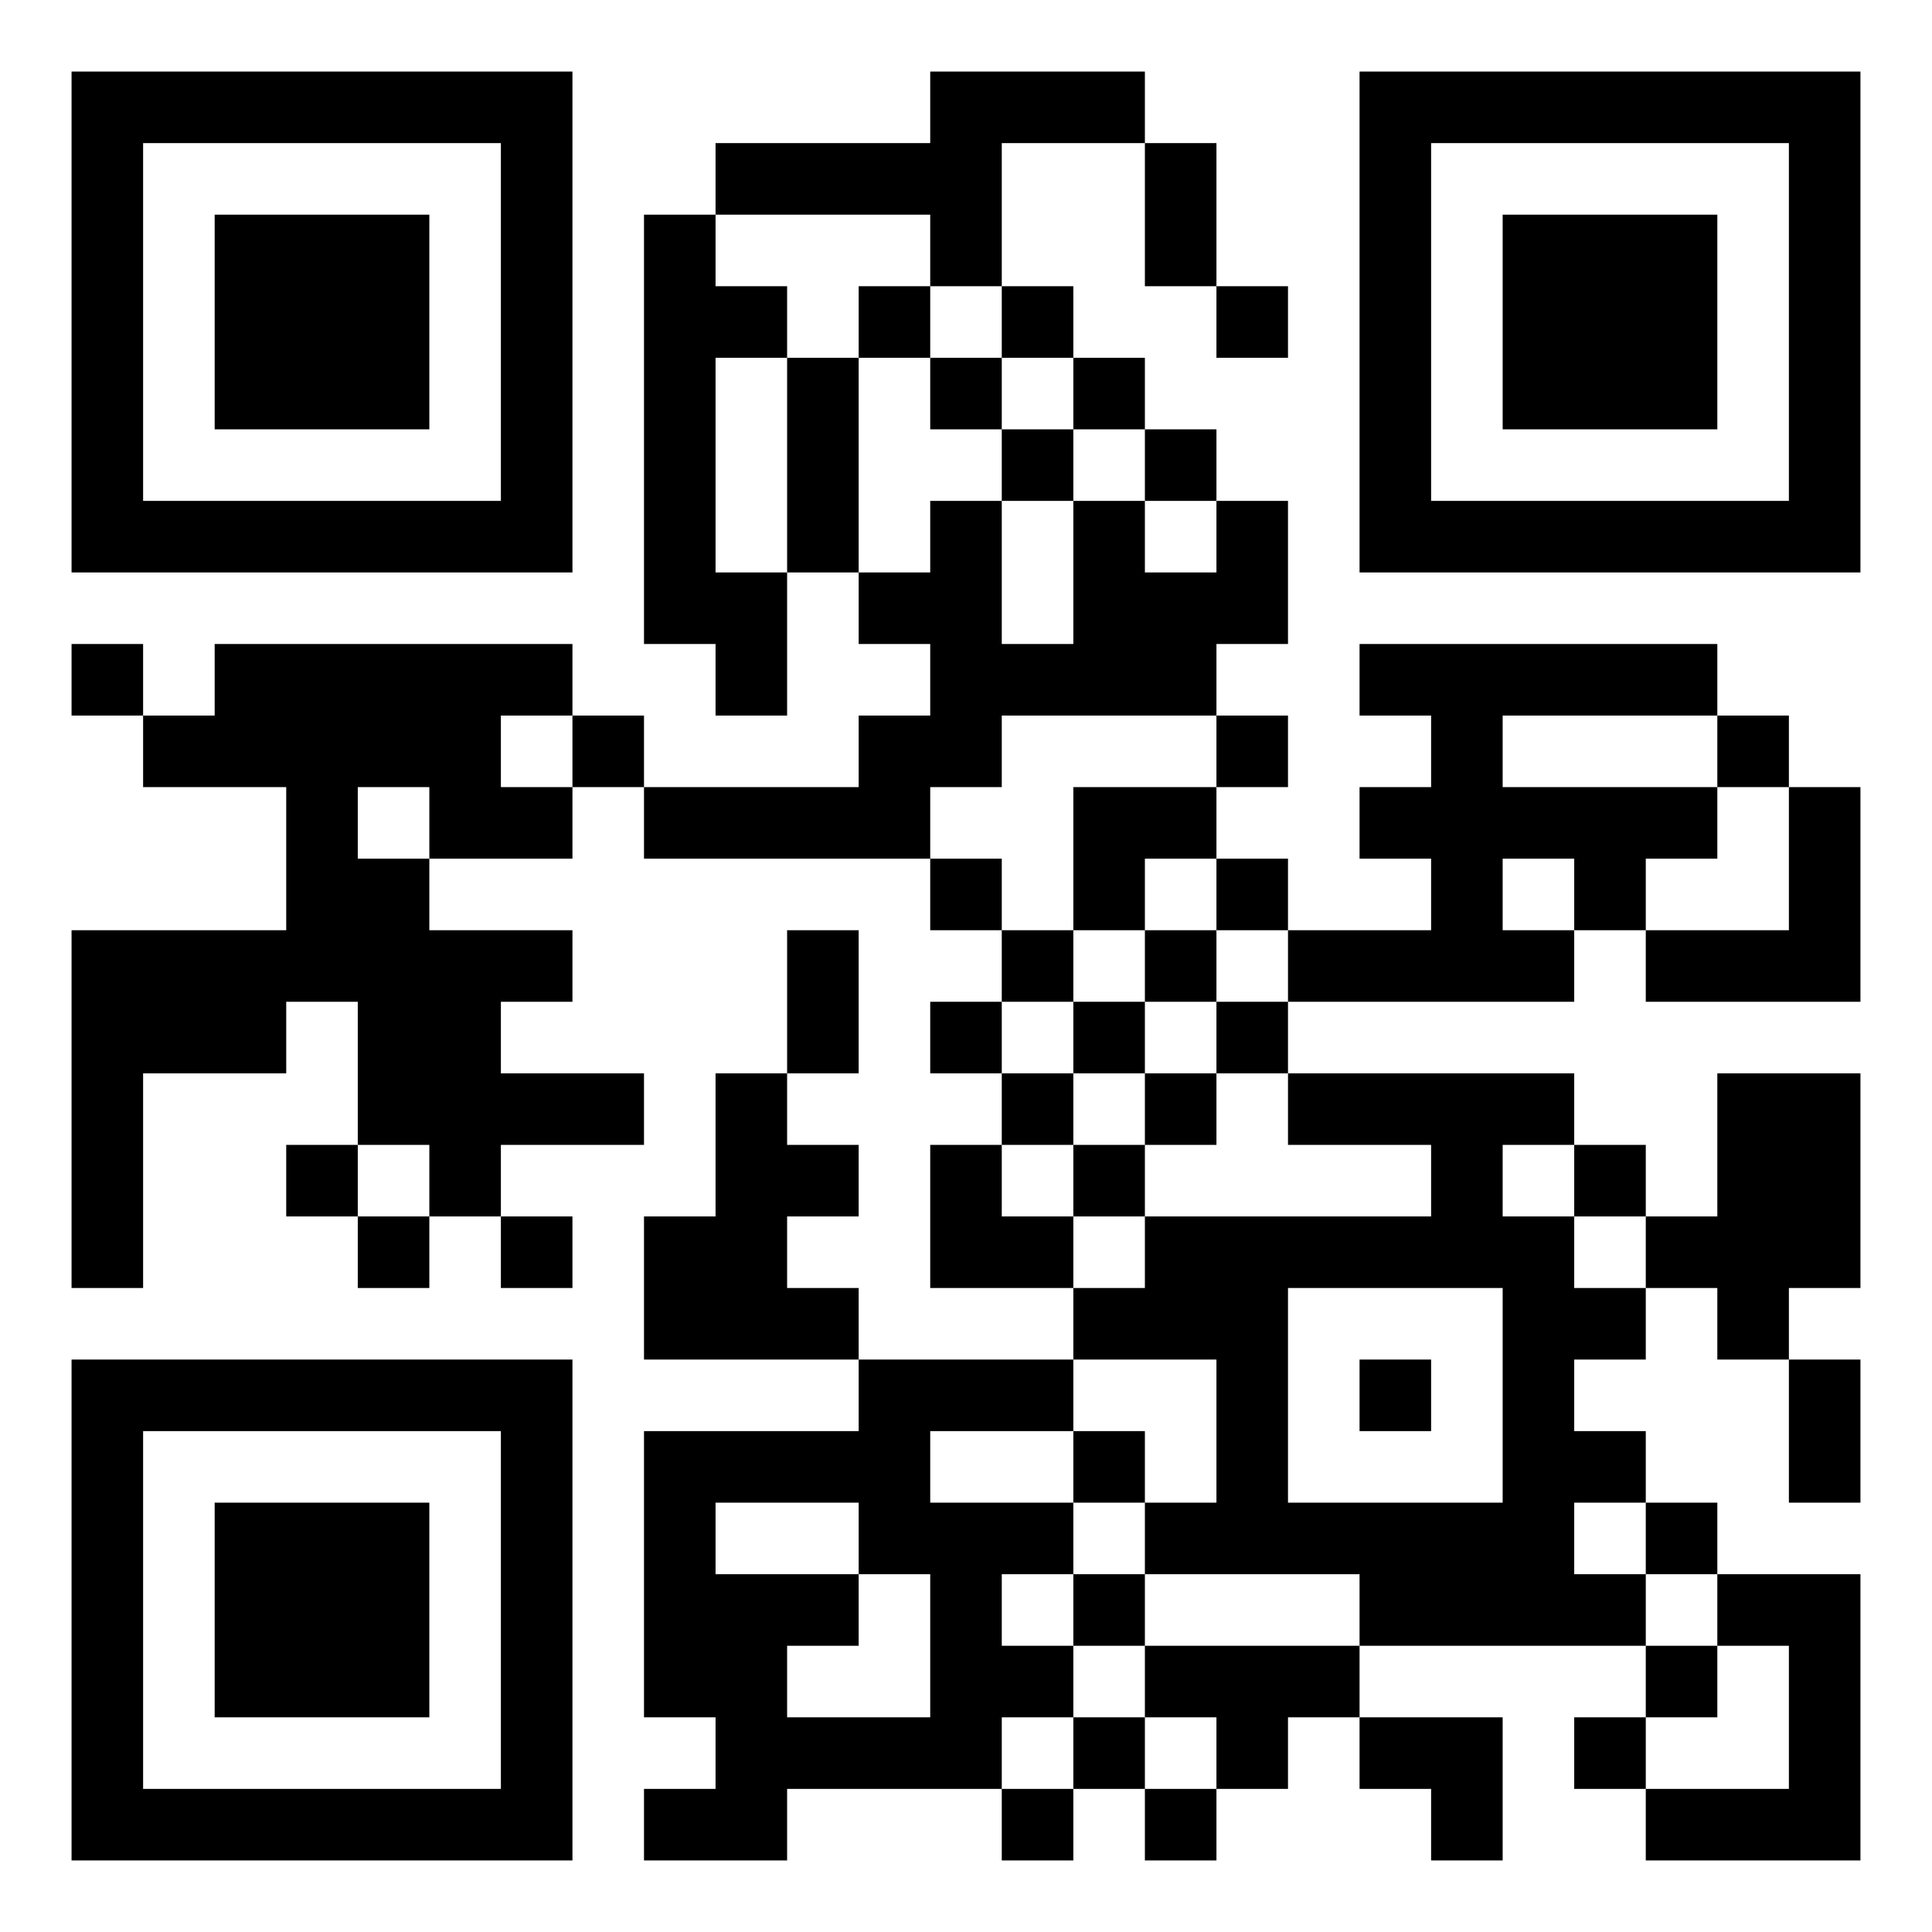
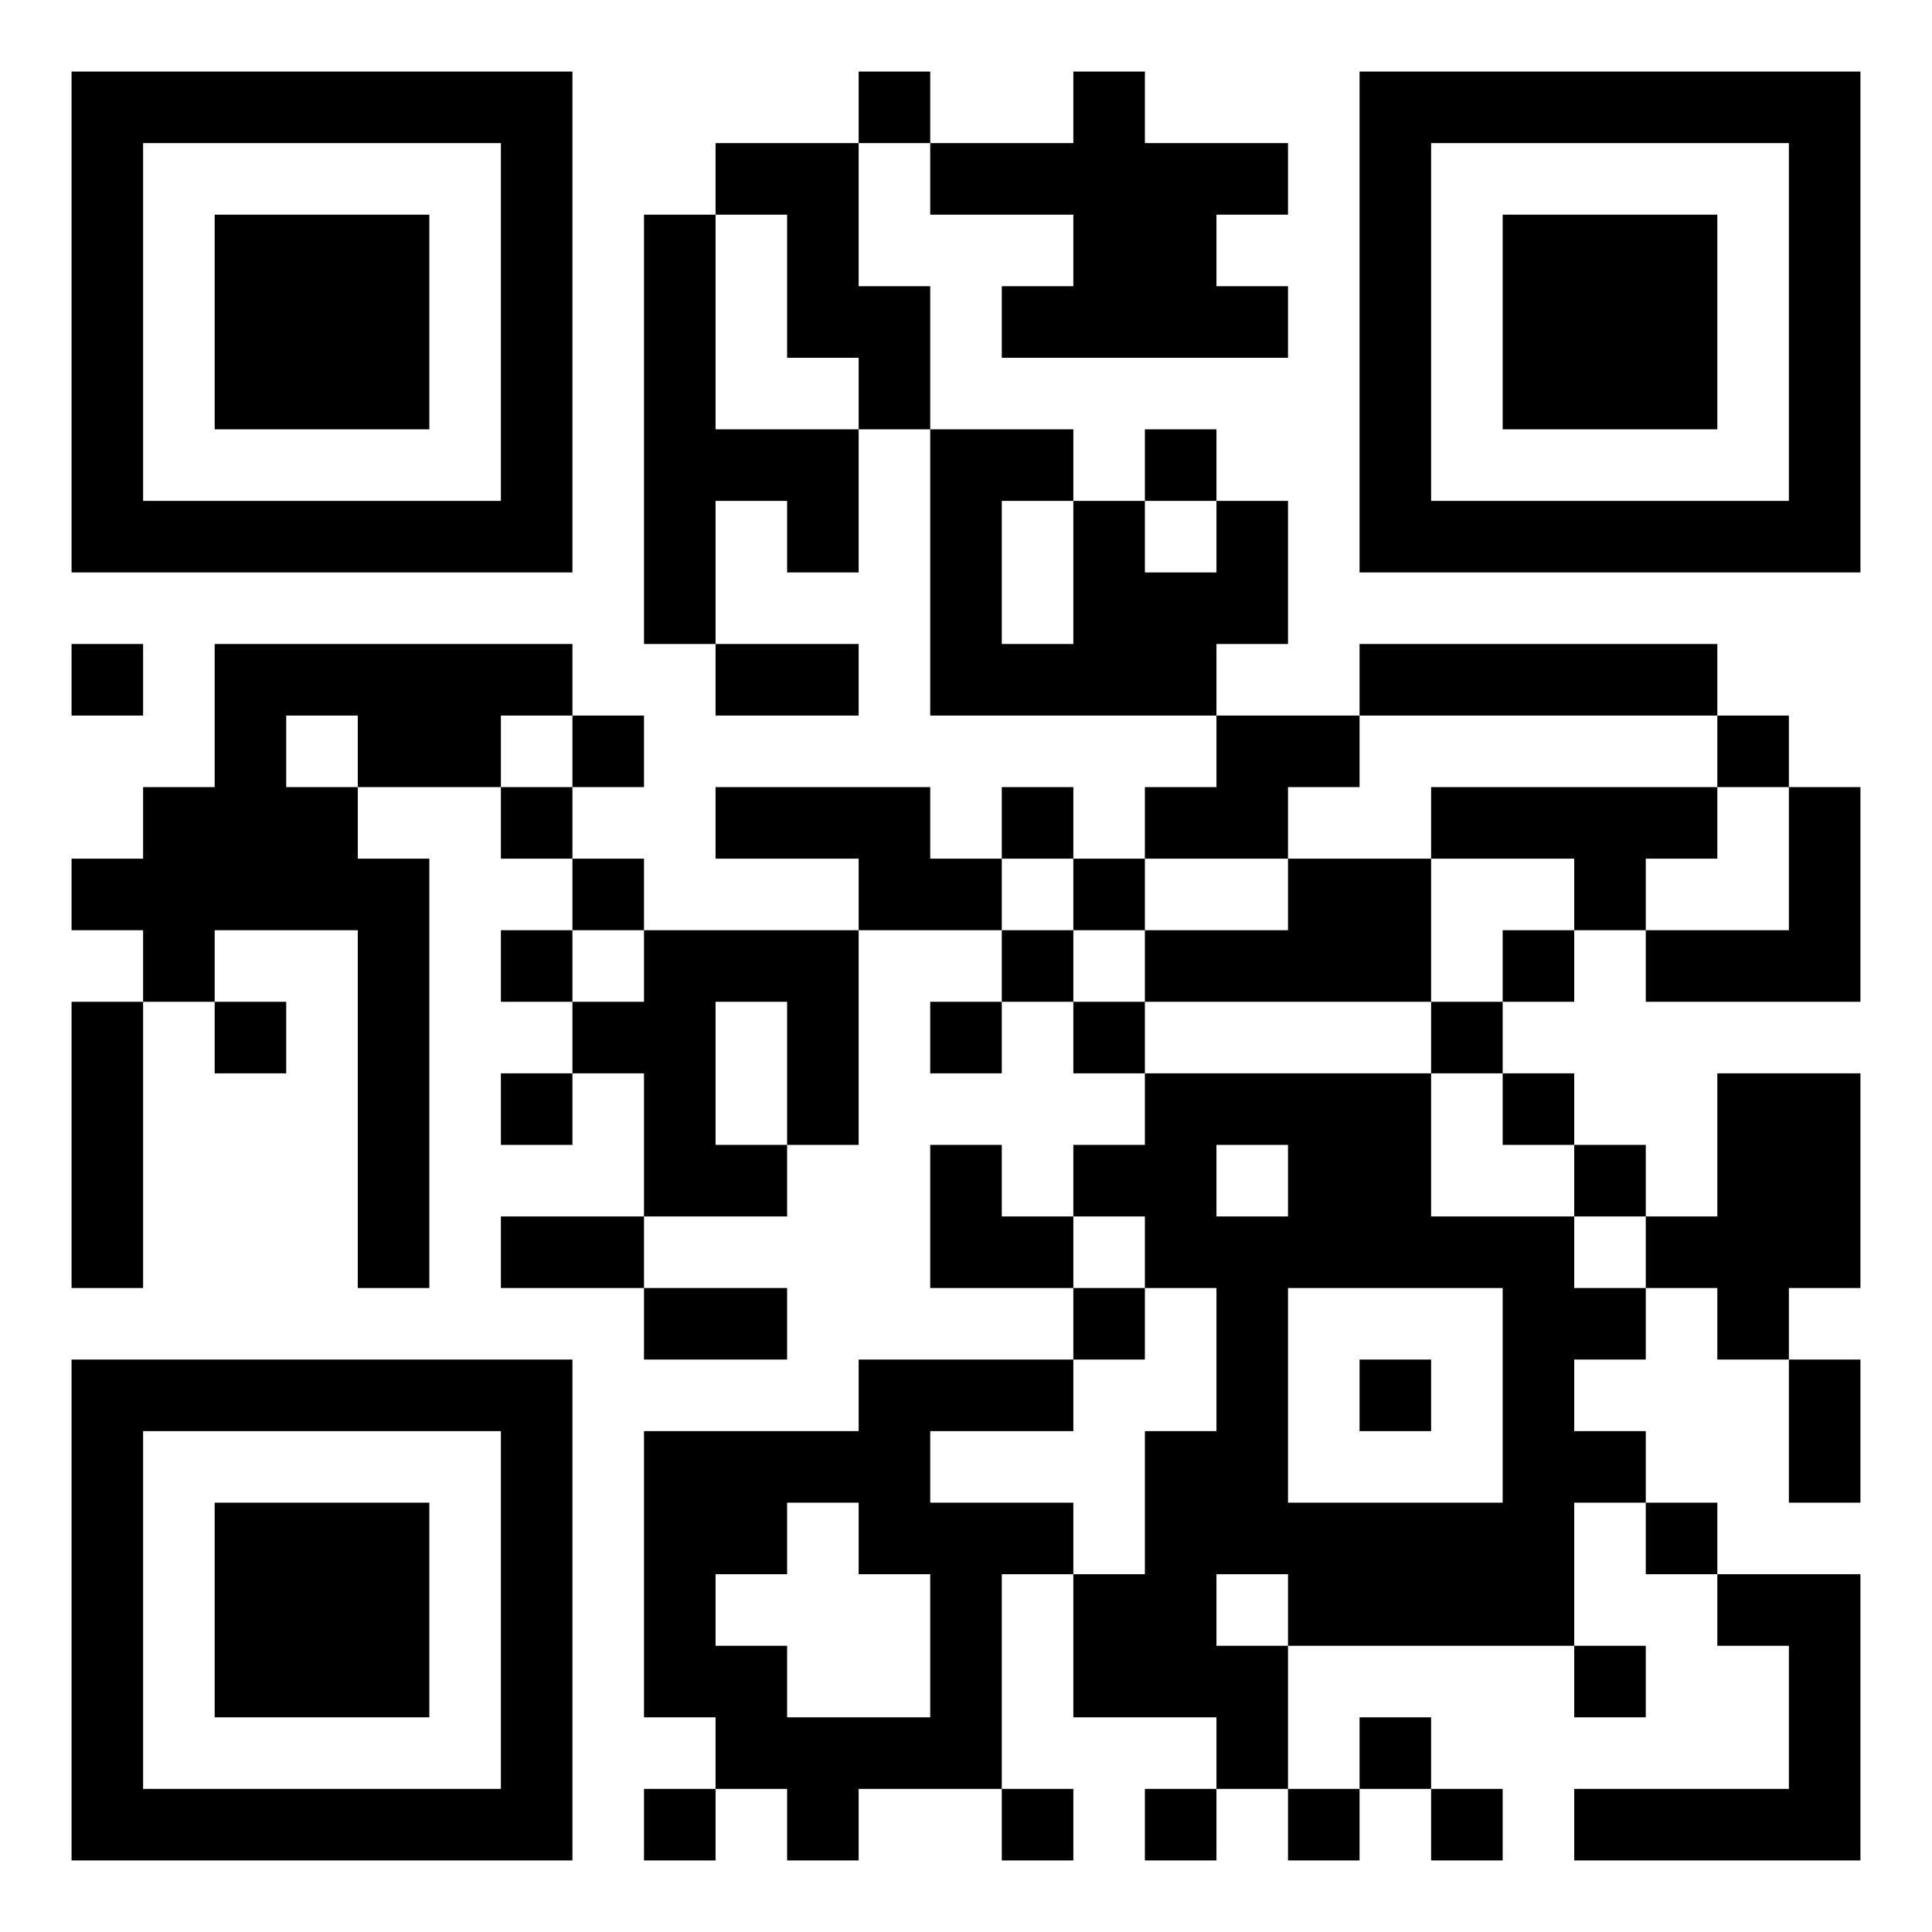
<svg xmlns="http://www.w3.org/2000/svg" version="1.1" viewBox="0 0 27 27" stroke="none">
  <rect width="100%" height="100%" fill="#FFFFFF" />
-   <path d="M1,1h1v1h-1z M2,1h1v1h-1z M3,1h1v1h-1z M4,1h1v1h-1z M5,1h1v1h-1z M6,1h1v1h-1z M7,1h1v1h-1z M13,1h1v1h-1z M14,1h1v1h-1z M15,1h1v1h-1z M19,1h1v1h-1z M20,1h1v1h-1z M21,1h1v1h-1z M22,1h1v1h-1z M23,1h1v1h-1z M24,1h1v1h-1z M25,1h1v1h-1z M1,2h1v1h-1z M7,2h1v1h-1z M10,2h1v1h-1z M11,2h1v1h-1z M12,2h1v1h-1z M13,2h1v1h-1z M16,2h1v1h-1z M19,2h1v1h-1z M25,2h1v1h-1z M1,3h1v1h-1z M3,3h1v1h-1z M4,3h1v1h-1z M5,3h1v1h-1z M7,3h1v1h-1z M9,3h1v1h-1z M13,3h1v1h-1z M16,3h1v1h-1z M19,3h1v1h-1z M21,3h1v1h-1z M22,3h1v1h-1z M23,3h1v1h-1z M25,3h1v1h-1z M1,4h1v1h-1z M3,4h1v1h-1z M4,4h1v1h-1z M5,4h1v1h-1z M7,4h1v1h-1z M9,4h1v1h-1z M10,4h1v1h-1z M12,4h1v1h-1z M14,4h1v1h-1z M17,4h1v1h-1z M19,4h1v1h-1z M21,4h1v1h-1z M22,4h1v1h-1z M23,4h1v1h-1z M25,4h1v1h-1z M1,5h1v1h-1z M3,5h1v1h-1z M4,5h1v1h-1z M5,5h1v1h-1z M7,5h1v1h-1z M9,5h1v1h-1z M11,5h1v1h-1z M13,5h1v1h-1z M15,5h1v1h-1z M19,5h1v1h-1z M21,5h1v1h-1z M22,5h1v1h-1z M23,5h1v1h-1z M25,5h1v1h-1z M1,6h1v1h-1z M7,6h1v1h-1z M9,6h1v1h-1z M11,6h1v1h-1z M14,6h1v1h-1z M16,6h1v1h-1z M19,6h1v1h-1z M25,6h1v1h-1z M1,7h1v1h-1z M2,7h1v1h-1z M3,7h1v1h-1z M4,7h1v1h-1z M5,7h1v1h-1z M6,7h1v1h-1z M7,7h1v1h-1z M9,7h1v1h-1z M11,7h1v1h-1z M13,7h1v1h-1z M15,7h1v1h-1z M17,7h1v1h-1z M19,7h1v1h-1z M20,7h1v1h-1z M21,7h1v1h-1z M22,7h1v1h-1z M23,7h1v1h-1z M24,7h1v1h-1z M25,7h1v1h-1z M9,8h1v1h-1z M10,8h1v1h-1z M12,8h1v1h-1z M13,8h1v1h-1z M15,8h1v1h-1z M16,8h1v1h-1z M17,8h1v1h-1z M1,9h1v1h-1z M3,9h1v1h-1z M4,9h1v1h-1z M5,9h1v1h-1z M6,9h1v1h-1z M7,9h1v1h-1z M10,9h1v1h-1z M13,9h1v1h-1z M14,9h1v1h-1z M15,9h1v1h-1z M16,9h1v1h-1z M19,9h1v1h-1z M20,9h1v1h-1z M21,9h1v1h-1z M22,9h1v1h-1z M23,9h1v1h-1z M2,10h1v1h-1z M3,10h1v1h-1z M4,10h1v1h-1z M5,10h1v1h-1z M6,10h1v1h-1z M8,10h1v1h-1z M12,10h1v1h-1z M13,10h1v1h-1z M17,10h1v1h-1z M20,10h1v1h-1z M24,10h1v1h-1z M4,11h1v1h-1z M6,11h1v1h-1z M7,11h1v1h-1z M9,11h1v1h-1z M10,11h1v1h-1z M11,11h1v1h-1z M12,11h1v1h-1z M15,11h1v1h-1z M16,11h1v1h-1z M19,11h1v1h-1z M20,11h1v1h-1z M21,11h1v1h-1z M22,11h1v1h-1z M23,11h1v1h-1z M25,11h1v1h-1z M4,12h1v1h-1z M5,12h1v1h-1z M13,12h1v1h-1z M15,12h1v1h-1z M17,12h1v1h-1z M20,12h1v1h-1z M22,12h1v1h-1z M25,12h1v1h-1z M1,13h1v1h-1z M2,13h1v1h-1z M3,13h1v1h-1z M4,13h1v1h-1z M5,13h1v1h-1z M6,13h1v1h-1z M7,13h1v1h-1z M11,13h1v1h-1z M14,13h1v1h-1z M16,13h1v1h-1z M18,13h1v1h-1z M19,13h1v1h-1z M20,13h1v1h-1z M21,13h1v1h-1z M23,13h1v1h-1z M24,13h1v1h-1z M25,13h1v1h-1z M1,14h1v1h-1z M2,14h1v1h-1z M3,14h1v1h-1z M5,14h1v1h-1z M6,14h1v1h-1z M11,14h1v1h-1z M13,14h1v1h-1z M15,14h1v1h-1z M17,14h1v1h-1z M1,15h1v1h-1z M5,15h1v1h-1z M6,15h1v1h-1z M7,15h1v1h-1z M8,15h1v1h-1z M10,15h1v1h-1z M14,15h1v1h-1z M16,15h1v1h-1z M18,15h1v1h-1z M19,15h1v1h-1z M20,15h1v1h-1z M21,15h1v1h-1z M24,15h1v1h-1z M25,15h1v1h-1z M1,16h1v1h-1z M4,16h1v1h-1z M6,16h1v1h-1z M10,16h1v1h-1z M11,16h1v1h-1z M13,16h1v1h-1z M15,16h1v1h-1z M20,16h1v1h-1z M22,16h1v1h-1z M24,16h1v1h-1z M25,16h1v1h-1z M1,17h1v1h-1z M5,17h1v1h-1z M7,17h1v1h-1z M9,17h1v1h-1z M10,17h1v1h-1z M13,17h1v1h-1z M14,17h1v1h-1z M16,17h1v1h-1z M17,17h1v1h-1z M18,17h1v1h-1z M19,17h1v1h-1z M20,17h1v1h-1z M21,17h1v1h-1z M23,17h1v1h-1z M24,17h1v1h-1z M25,17h1v1h-1z M9,18h1v1h-1z M10,18h1v1h-1z M11,18h1v1h-1z M15,18h1v1h-1z M16,18h1v1h-1z M17,18h1v1h-1z M21,18h1v1h-1z M22,18h1v1h-1z M24,18h1v1h-1z M1,19h1v1h-1z M2,19h1v1h-1z M3,19h1v1h-1z M4,19h1v1h-1z M5,19h1v1h-1z M6,19h1v1h-1z M7,19h1v1h-1z M12,19h1v1h-1z M13,19h1v1h-1z M14,19h1v1h-1z M17,19h1v1h-1z M19,19h1v1h-1z M21,19h1v1h-1z M25,19h1v1h-1z M1,20h1v1h-1z M7,20h1v1h-1z M9,20h1v1h-1z M10,20h1v1h-1z M11,20h1v1h-1z M12,20h1v1h-1z M15,20h1v1h-1z M17,20h1v1h-1z M21,20h1v1h-1z M22,20h1v1h-1z M25,20h1v1h-1z M1,21h1v1h-1z M3,21h1v1h-1z M4,21h1v1h-1z M5,21h1v1h-1z M7,21h1v1h-1z M9,21h1v1h-1z M12,21h1v1h-1z M13,21h1v1h-1z M14,21h1v1h-1z M16,21h1v1h-1z M17,21h1v1h-1z M18,21h1v1h-1z M19,21h1v1h-1z M20,21h1v1h-1z M21,21h1v1h-1z M23,21h1v1h-1z M1,22h1v1h-1z M3,22h1v1h-1z M4,22h1v1h-1z M5,22h1v1h-1z M7,22h1v1h-1z M9,22h1v1h-1z M10,22h1v1h-1z M11,22h1v1h-1z M13,22h1v1h-1z M15,22h1v1h-1z M19,22h1v1h-1z M20,22h1v1h-1z M21,22h1v1h-1z M22,22h1v1h-1z M24,22h1v1h-1z M25,22h1v1h-1z M1,23h1v1h-1z M3,23h1v1h-1z M4,23h1v1h-1z M5,23h1v1h-1z M7,23h1v1h-1z M9,23h1v1h-1z M10,23h1v1h-1z M13,23h1v1h-1z M14,23h1v1h-1z M16,23h1v1h-1z M17,23h1v1h-1z M18,23h1v1h-1z M23,23h1v1h-1z M25,23h1v1h-1z M1,24h1v1h-1z M7,24h1v1h-1z M10,24h1v1h-1z M11,24h1v1h-1z M12,24h1v1h-1z M13,24h1v1h-1z M15,24h1v1h-1z M17,24h1v1h-1z M19,24h1v1h-1z M20,24h1v1h-1z M22,24h1v1h-1z M25,24h1v1h-1z M1,25h1v1h-1z M2,25h1v1h-1z M3,25h1v1h-1z M4,25h1v1h-1z M5,25h1v1h-1z M6,25h1v1h-1z M7,25h1v1h-1z M9,25h1v1h-1z M10,25h1v1h-1z M14,25h1v1h-1z M16,25h1v1h-1z M20,25h1v1h-1z M23,25h1v1h-1z M24,25h1v1h-1z M25,25h1v1h-1z" fill="#000000" />
+   <path d="M1,1h1v1h-1z M2,1h1v1h-1z M3,1h1v1h-1z M4,1h1v1h-1z M5,1h1v1h-1z M6,1h1v1h-1z M7,1h1v1h-1z M12,1h1v1h-1z M15,1h1v1h-1z M19,1h1v1h-1z M20,1h1v1h-1z M21,1h1v1h-1z M22,1h1v1h-1z M23,1h1v1h-1z M24,1h1v1h-1z M25,1h1v1h-1z M1,2h1v1h-1z M7,2h1v1h-1z M10,2h1v1h-1z M11,2h1v1h-1z M13,2h1v1h-1z M14,2h1v1h-1z M15,2h1v1h-1z M16,2h1v1h-1z M17,2h1v1h-1z M19,2h1v1h-1z M25,2h1v1h-1z M1,3h1v1h-1z M3,3h1v1h-1z M4,3h1v1h-1z M5,3h1v1h-1z M7,3h1v1h-1z M9,3h1v1h-1z M11,3h1v1h-1z M15,3h1v1h-1z M16,3h1v1h-1z M19,3h1v1h-1z M21,3h1v1h-1z M22,3h1v1h-1z M23,3h1v1h-1z M25,3h1v1h-1z M1,4h1v1h-1z M3,4h1v1h-1z M4,4h1v1h-1z M5,4h1v1h-1z M7,4h1v1h-1z M9,4h1v1h-1z M11,4h1v1h-1z M12,4h1v1h-1z M14,4h1v1h-1z M15,4h1v1h-1z M16,4h1v1h-1z M17,4h1v1h-1z M19,4h1v1h-1z M21,4h1v1h-1z M22,4h1v1h-1z M23,4h1v1h-1z M25,4h1v1h-1z M1,5h1v1h-1z M3,5h1v1h-1z M4,5h1v1h-1z M5,5h1v1h-1z M7,5h1v1h-1z M9,5h1v1h-1z M12,5h1v1h-1z M19,5h1v1h-1z M21,5h1v1h-1z M22,5h1v1h-1z M23,5h1v1h-1z M25,5h1v1h-1z M1,6h1v1h-1z M7,6h1v1h-1z M9,6h1v1h-1z M10,6h1v1h-1z M11,6h1v1h-1z M13,6h1v1h-1z M14,6h1v1h-1z M16,6h1v1h-1z M19,6h1v1h-1z M25,6h1v1h-1z M1,7h1v1h-1z M2,7h1v1h-1z M3,7h1v1h-1z M4,7h1v1h-1z M5,7h1v1h-1z M6,7h1v1h-1z M7,7h1v1h-1z M9,7h1v1h-1z M11,7h1v1h-1z M13,7h1v1h-1z M15,7h1v1h-1z M17,7h1v1h-1z M19,7h1v1h-1z M20,7h1v1h-1z M21,7h1v1h-1z M22,7h1v1h-1z M23,7h1v1h-1z M24,7h1v1h-1z M25,7h1v1h-1z M9,8h1v1h-1z M13,8h1v1h-1z M15,8h1v1h-1z M16,8h1v1h-1z M17,8h1v1h-1z M1,9h1v1h-1z M3,9h1v1h-1z M4,9h1v1h-1z M5,9h1v1h-1z M6,9h1v1h-1z M7,9h1v1h-1z M10,9h1v1h-1z M11,9h1v1h-1z M13,9h1v1h-1z M14,9h1v1h-1z M15,9h1v1h-1z M16,9h1v1h-1z M19,9h1v1h-1z M20,9h1v1h-1z M21,9h1v1h-1z M22,9h1v1h-1z M23,9h1v1h-1z M3,10h1v1h-1z M5,10h1v1h-1z M6,10h1v1h-1z M8,10h1v1h-1z M17,10h1v1h-1z M18,10h1v1h-1z M24,10h1v1h-1z M2,11h1v1h-1z M3,11h1v1h-1z M4,11h1v1h-1z M7,11h1v1h-1z M10,11h1v1h-1z M11,11h1v1h-1z M12,11h1v1h-1z M14,11h1v1h-1z M16,11h1v1h-1z M17,11h1v1h-1z M20,11h1v1h-1z M21,11h1v1h-1z M22,11h1v1h-1z M23,11h1v1h-1z M25,11h1v1h-1z M1,12h1v1h-1z M2,12h1v1h-1z M3,12h1v1h-1z M4,12h1v1h-1z M5,12h1v1h-1z M8,12h1v1h-1z M12,12h1v1h-1z M13,12h1v1h-1z M15,12h1v1h-1z M18,12h1v1h-1z M19,12h1v1h-1z M22,12h1v1h-1z M25,12h1v1h-1z M2,13h1v1h-1z M5,13h1v1h-1z M7,13h1v1h-1z M9,13h1v1h-1z M10,13h1v1h-1z M11,13h1v1h-1z M14,13h1v1h-1z M16,13h1v1h-1z M17,13h1v1h-1z M18,13h1v1h-1z M19,13h1v1h-1z M21,13h1v1h-1z M23,13h1v1h-1z M24,13h1v1h-1z M25,13h1v1h-1z M1,14h1v1h-1z M3,14h1v1h-1z M5,14h1v1h-1z M8,14h1v1h-1z M9,14h1v1h-1z M11,14h1v1h-1z M13,14h1v1h-1z M15,14h1v1h-1z M20,14h1v1h-1z M1,15h1v1h-1z M5,15h1v1h-1z M7,15h1v1h-1z M9,15h1v1h-1z M11,15h1v1h-1z M16,15h1v1h-1z M17,15h1v1h-1z M18,15h1v1h-1z M19,15h1v1h-1z M21,15h1v1h-1z M24,15h1v1h-1z M25,15h1v1h-1z M1,16h1v1h-1z M5,16h1v1h-1z M9,16h1v1h-1z M10,16h1v1h-1z M13,16h1v1h-1z M15,16h1v1h-1z M16,16h1v1h-1z M18,16h1v1h-1z M19,16h1v1h-1z M22,16h1v1h-1z M24,16h1v1h-1z M25,16h1v1h-1z M1,17h1v1h-1z M5,17h1v1h-1z M7,17h1v1h-1z M8,17h1v1h-1z M13,17h1v1h-1z M14,17h1v1h-1z M16,17h1v1h-1z M17,17h1v1h-1z M18,17h1v1h-1z M19,17h1v1h-1z M20,17h1v1h-1z M21,17h1v1h-1z M23,17h1v1h-1z M24,17h1v1h-1z M25,17h1v1h-1z M9,18h1v1h-1z M10,18h1v1h-1z M15,18h1v1h-1z M17,18h1v1h-1z M21,18h1v1h-1z M22,18h1v1h-1z M24,18h1v1h-1z M1,19h1v1h-1z M2,19h1v1h-1z M3,19h1v1h-1z M4,19h1v1h-1z M5,19h1v1h-1z M6,19h1v1h-1z M7,19h1v1h-1z M12,19h1v1h-1z M13,19h1v1h-1z M14,19h1v1h-1z M17,19h1v1h-1z M19,19h1v1h-1z M21,19h1v1h-1z M25,19h1v1h-1z M1,20h1v1h-1z M7,20h1v1h-1z M9,20h1v1h-1z M10,20h1v1h-1z M11,20h1v1h-1z M12,20h1v1h-1z M16,20h1v1h-1z M17,20h1v1h-1z M21,20h1v1h-1z M22,20h1v1h-1z M25,20h1v1h-1z M1,21h1v1h-1z M3,21h1v1h-1z M4,21h1v1h-1z M5,21h1v1h-1z M7,21h1v1h-1z M9,21h1v1h-1z M10,21h1v1h-1z M12,21h1v1h-1z M13,21h1v1h-1z M14,21h1v1h-1z M16,21h1v1h-1z M17,21h1v1h-1z M18,21h1v1h-1z M19,21h1v1h-1z M20,21h1v1h-1z M21,21h1v1h-1z M23,21h1v1h-1z M1,22h1v1h-1z M3,22h1v1h-1z M4,22h1v1h-1z M5,22h1v1h-1z M7,22h1v1h-1z M9,22h1v1h-1z M13,22h1v1h-1z M15,22h1v1h-1z M16,22h1v1h-1z M18,22h1v1h-1z M19,22h1v1h-1z M20,22h1v1h-1z M21,22h1v1h-1z M24,22h1v1h-1z M25,22h1v1h-1z M1,23h1v1h-1z M3,23h1v1h-1z M4,23h1v1h-1z M5,23h1v1h-1z M7,23h1v1h-1z M9,23h1v1h-1z M10,23h1v1h-1z M13,23h1v1h-1z M15,23h1v1h-1z M16,23h1v1h-1z M17,23h1v1h-1z M22,23h1v1h-1z M25,23h1v1h-1z M1,24h1v1h-1z M7,24h1v1h-1z M10,24h1v1h-1z M11,24h1v1h-1z M12,24h1v1h-1z M13,24h1v1h-1z M17,24h1v1h-1z M19,24h1v1h-1z M25,24h1v1h-1z M1,25h1v1h-1z M2,25h1v1h-1z M3,25h1v1h-1z M4,25h1v1h-1z M5,25h1v1h-1z M6,25h1v1h-1z M7,25h1v1h-1z M9,25h1v1h-1z M11,25h1v1h-1z M14,25h1v1h-1z M16,25h1v1h-1z M18,25h1v1h-1z M20,25h1v1h-1z M22,25h1v1h-1z M23,25h1v1h-1z M24,25h1v1h-1z M25,25h1v1h-1z" fill="#000000" />
</svg>
